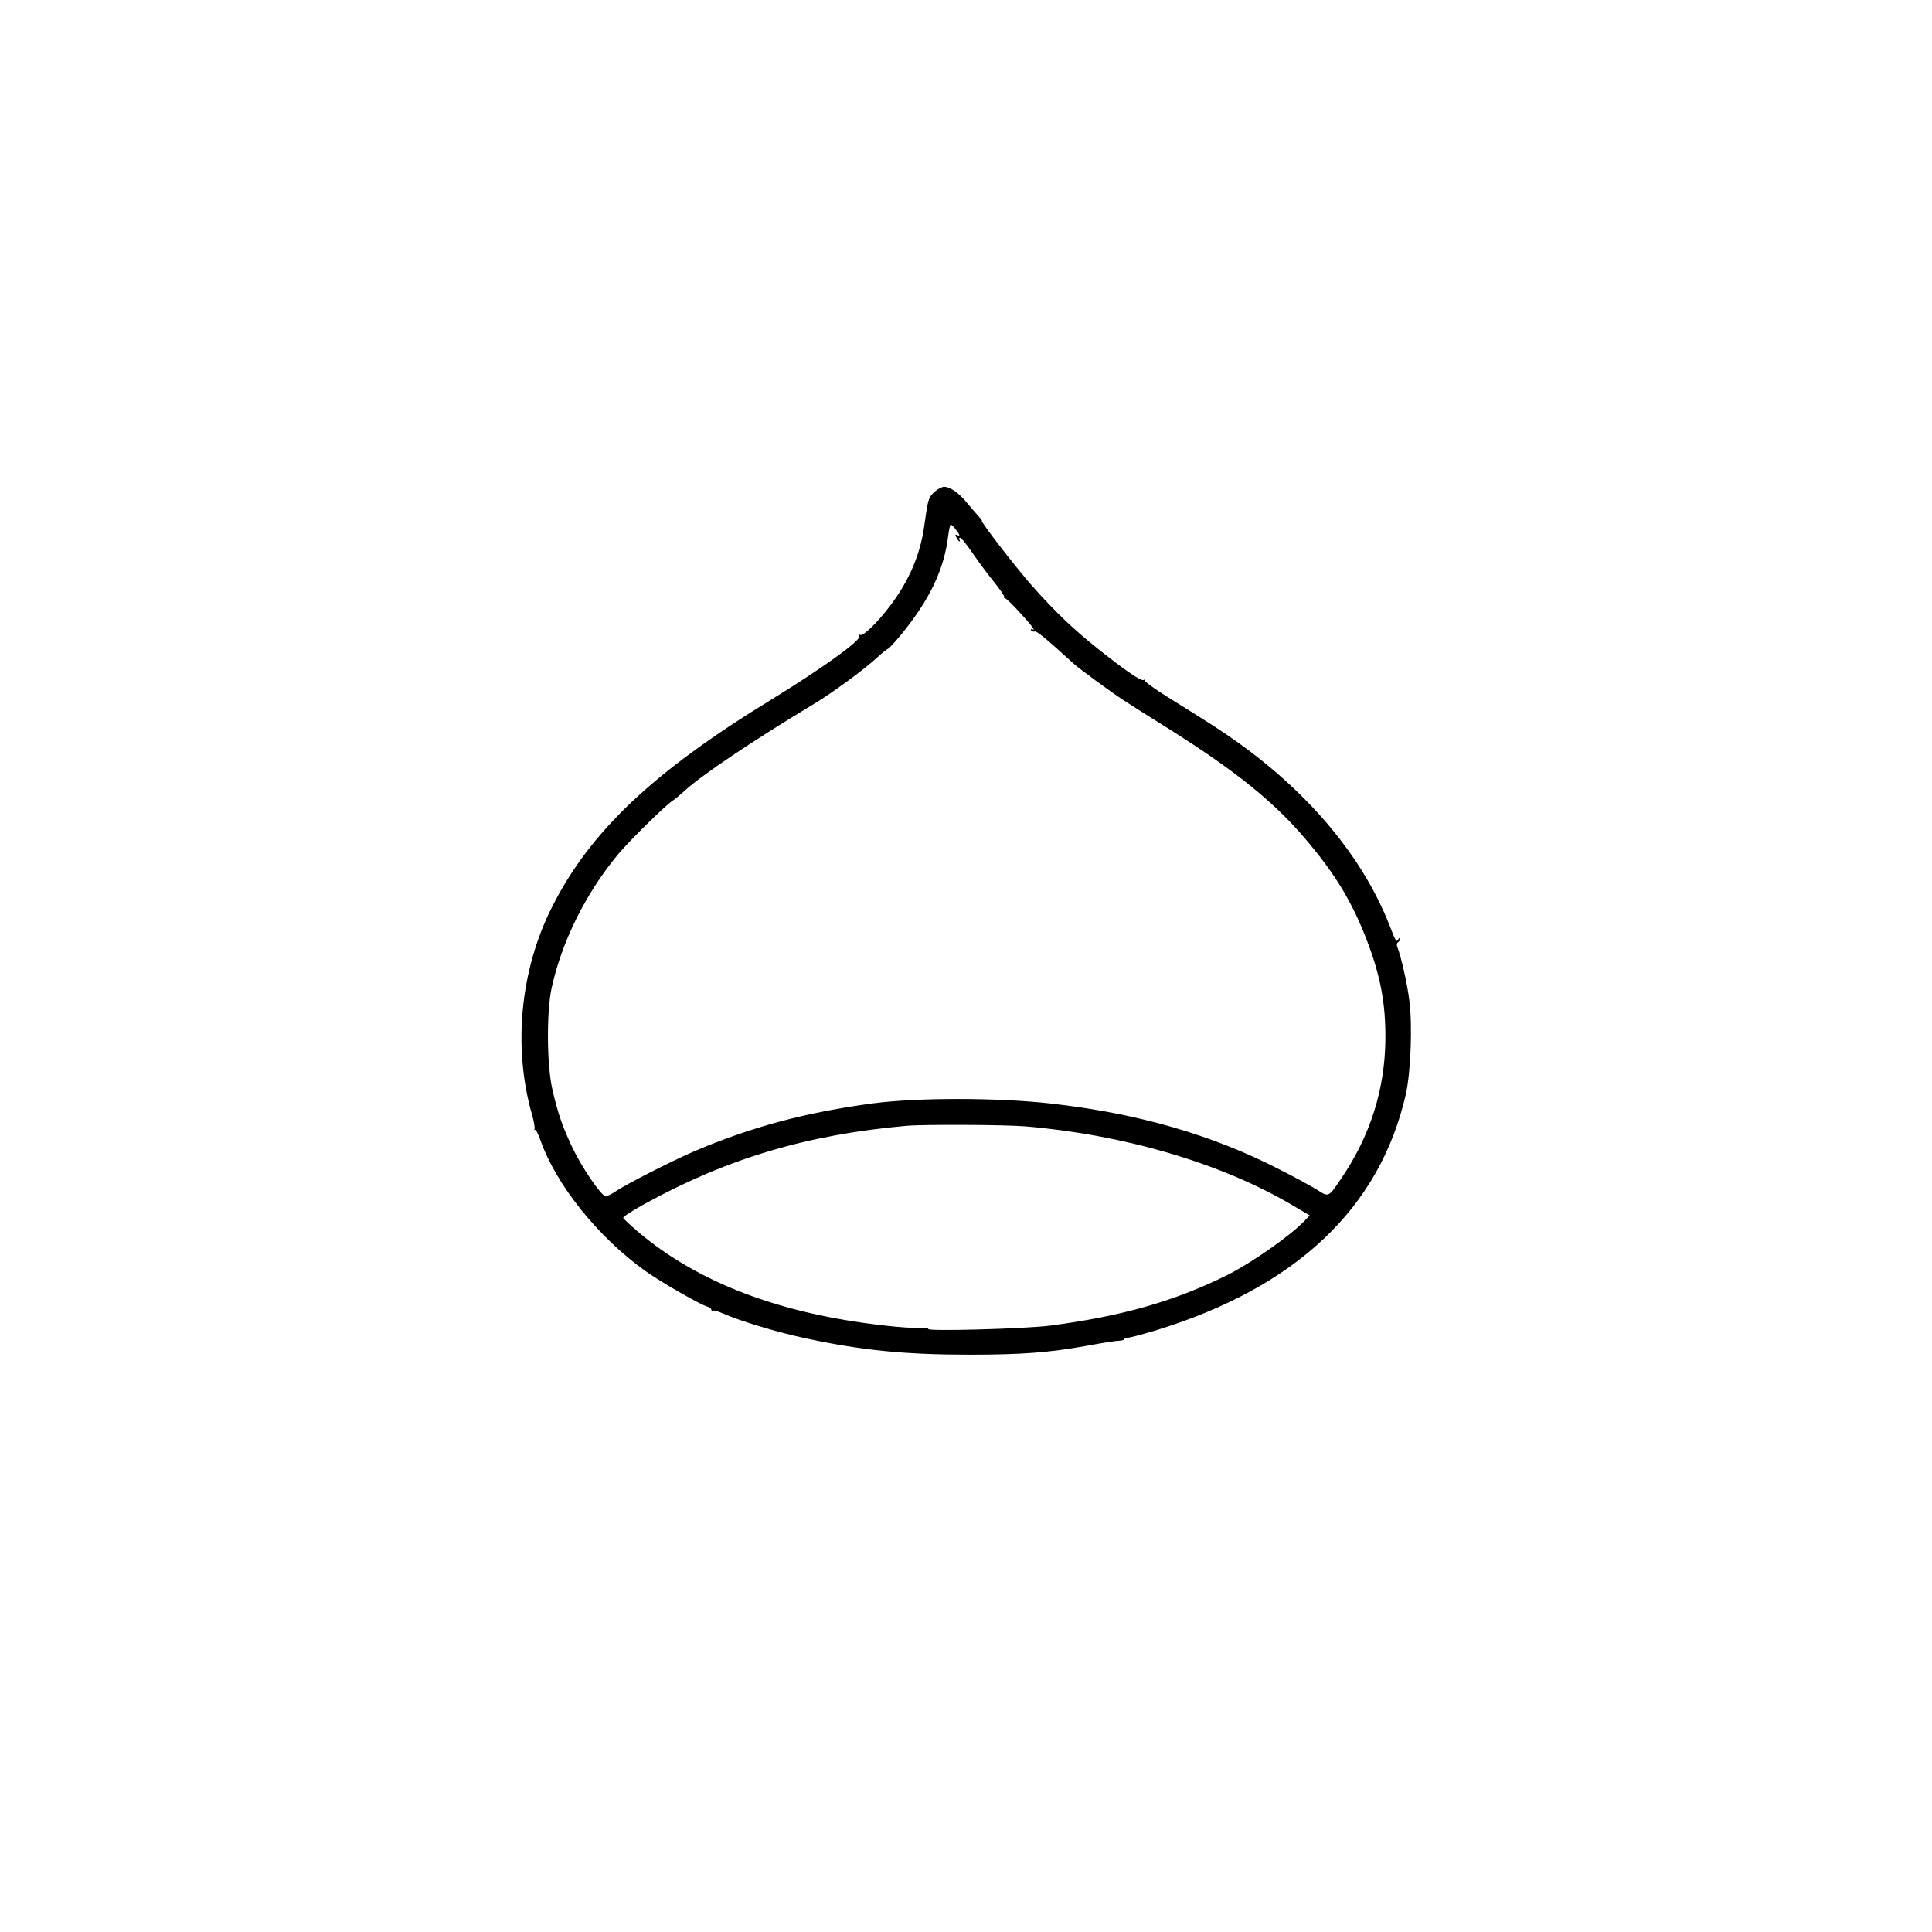
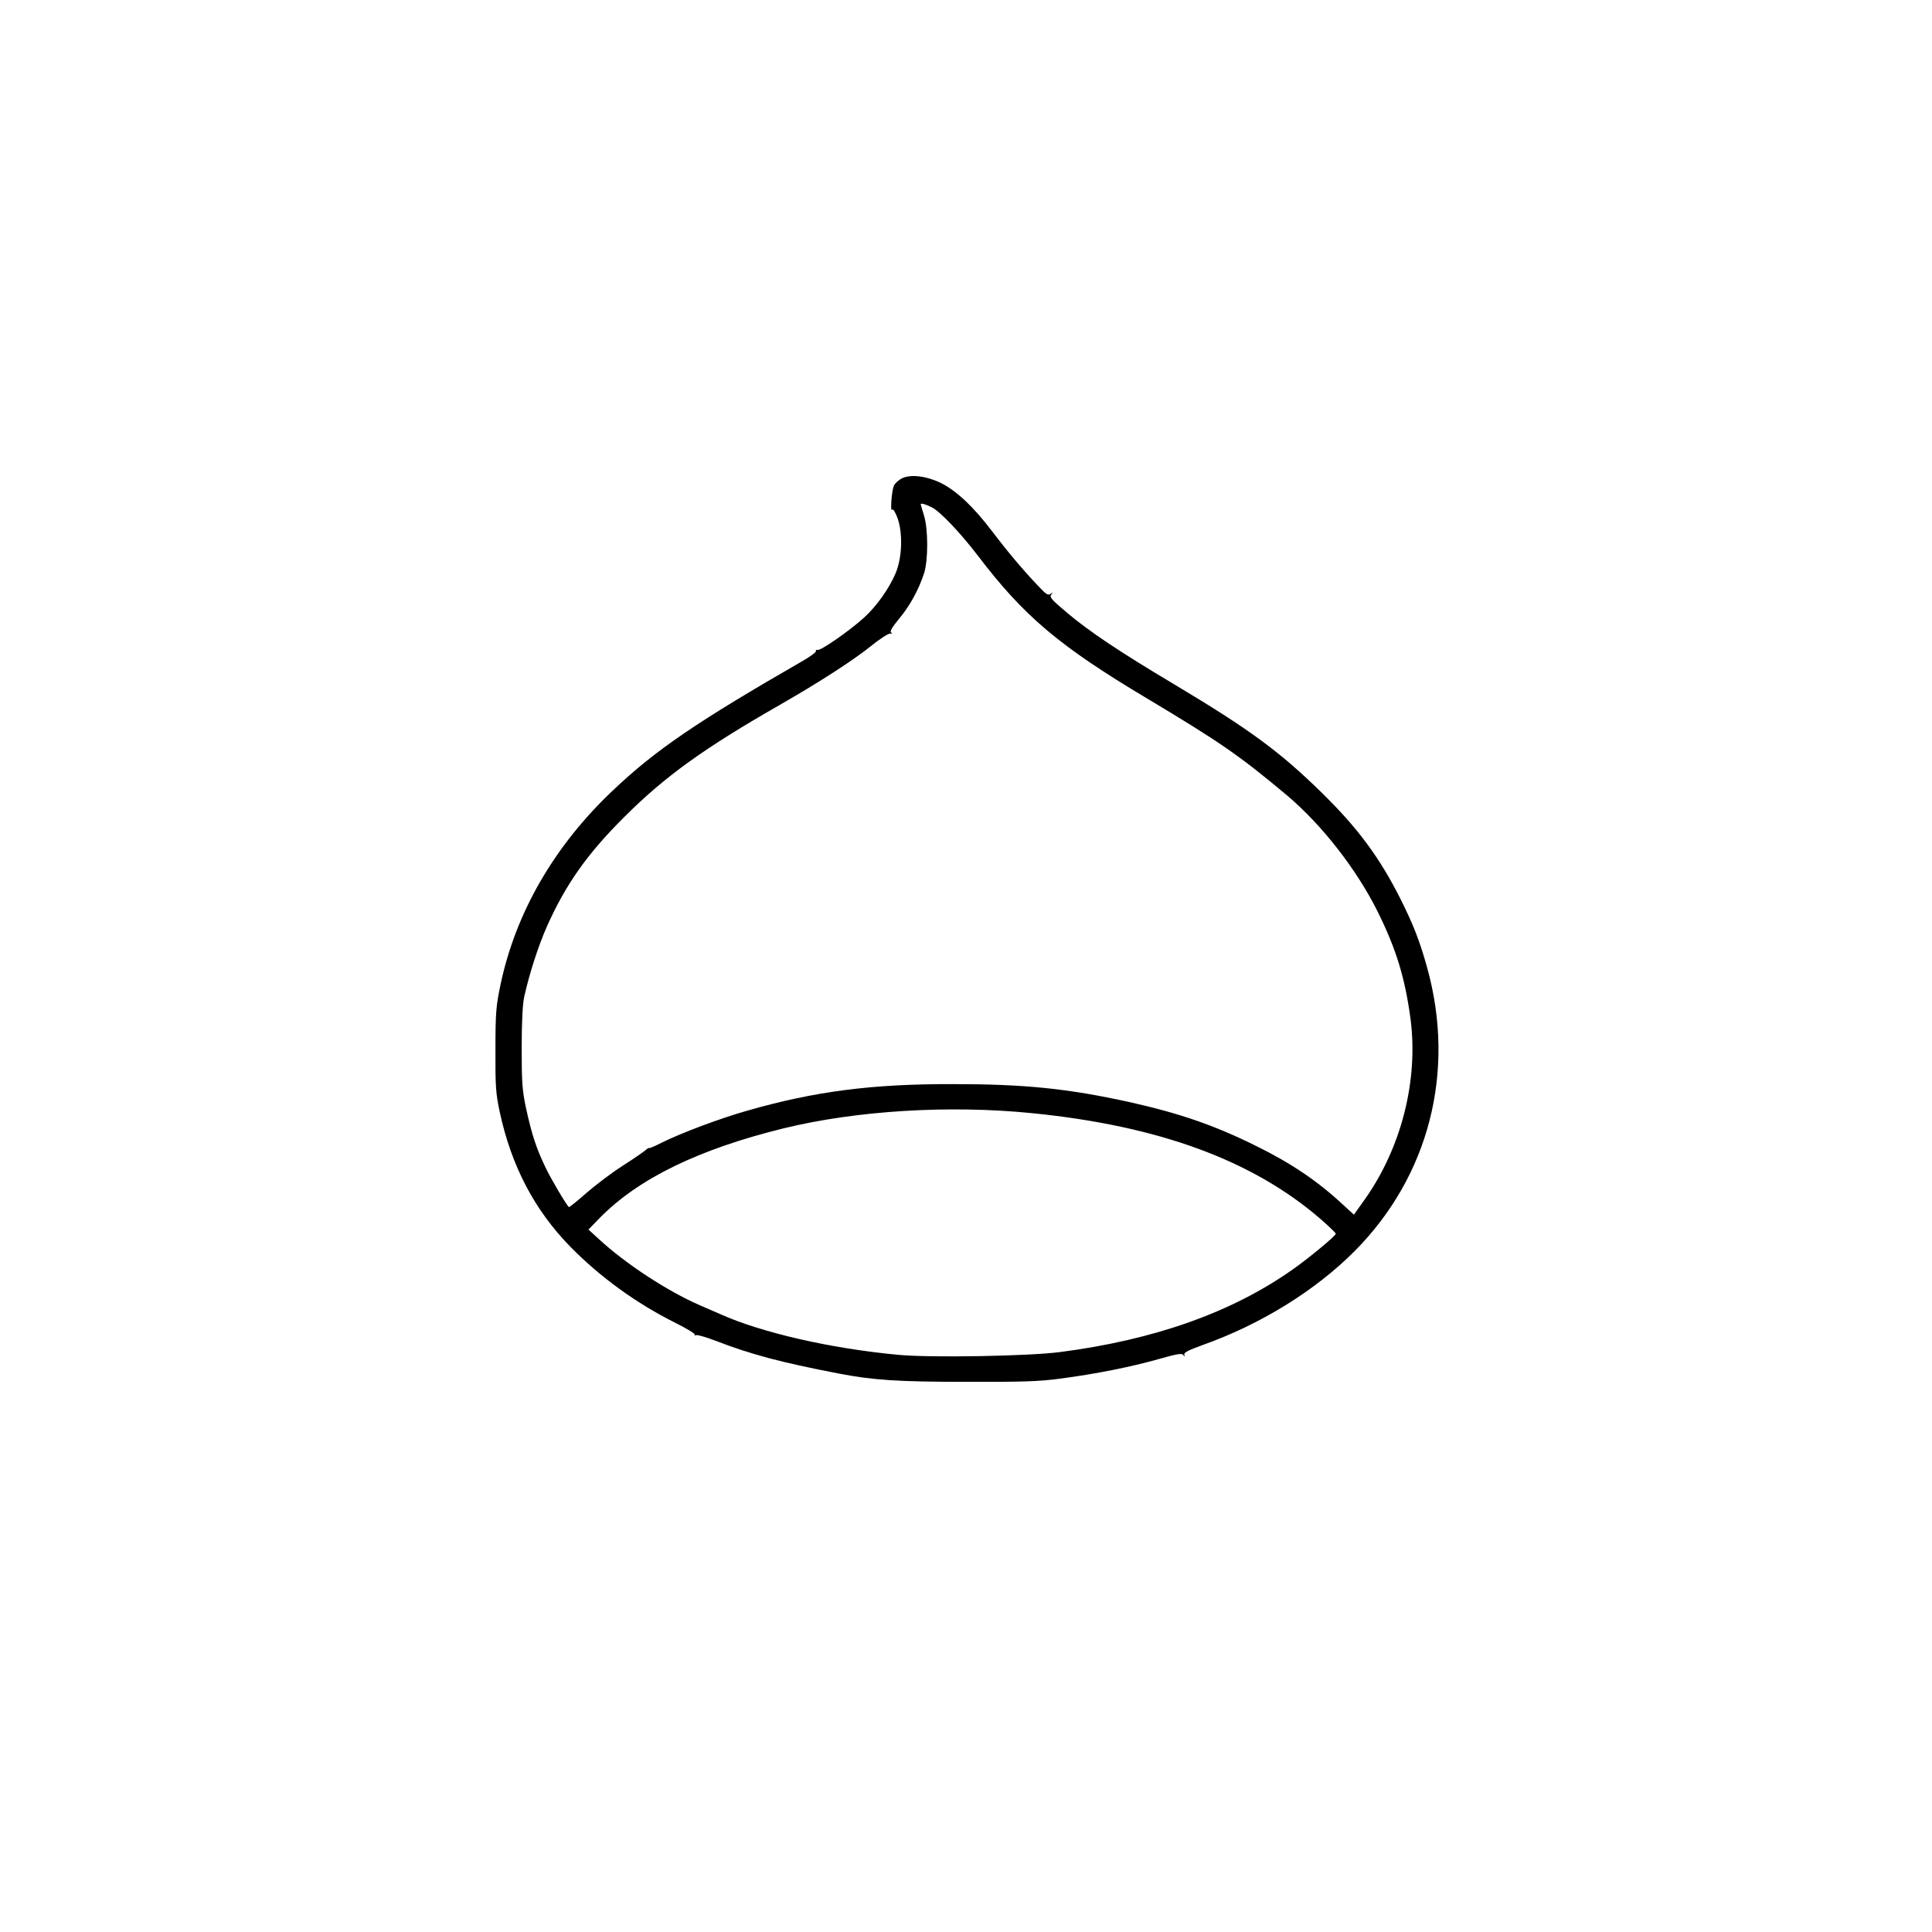
<svg xmlns="http://www.w3.org/2000/svg" version="1.0" width="1024pt" height="1024pt" viewBox="0 0 1024 1024" preserveAspectRatio="xMidYMid meet">
  <g transform="translate(0,1024) scale(0.1,-0.1)" fill="#000000" stroke="none">
-     <path d="M4952 7632 c-31 -29 -33 -35 -53 -177 -21 -155 -81 -295 -185 -431 -63 -83 -140 -158 -154 -149 -5 3 -8 0 -5 -7 8 -23 -198 -171 -470 -338 -625 -382 -959 -699 -1160 -1099 -168 -334 -207 -740 -106 -1096 11 -38 17 -74 14 -80 -4 -5 -3 -7 2 -3 4 4 18 -22 30 -57 83 -236 307 -514 556 -692 85 -60 285 -175 327 -188 12 -3 22 -11 22 -16 0 -6 4 -8 8 -5 4 2 27 -4 50 -14 92 -41 290 -101 445 -134 295 -63 522 -86 867 -86 274 0 420 11 620 47 80 15 157 27 173 27 15 1 27 4 27 9 0 4 9 7 19 7 11 0 77 18 148 39 742 228 1186 647 1324 1250 26 114 36 364 19 496 -10 87 -45 240 -64 286 -4 10 -3 20 3 24 6 3 11 12 11 18 0 8 -3 8 -9 -2 -10 -16 -12 -14 -46 74 -140 357 -418 693 -800 967 -91 65 -150 103 -377 244 -69 43 -124 83 -121 88 3 5 1 6 -5 2 -13 -8 -97 49 -245 167 -128 102 -226 196 -346 331 -89 101 -278 346 -267 346 3 0 -5 10 -17 23 -12 13 -39 45 -61 71 -43 53 -90 86 -122 86 -12 0 -36 -13 -52 -28z m118 -204 c18 -24 19 -30 6 -25 -14 6 -15 3 -6 -13 6 -11 13 -20 16 -20 3 0 2 5 -1 10 -3 6 -2 10 4 10 6 0 33 -34 62 -76 28 -41 79 -111 114 -154 35 -43 61 -81 57 -84 -3 -3 -1 -6 4 -6 5 0 46 -39 89 -87 44 -48 72 -84 62 -80 -12 4 -16 3 -12 -4 4 -6 13 -8 19 -6 10 4 57 -34 207 -171 26 -24 203 -154 259 -190 30 -20 145 -93 256 -162 339 -214 545 -379 709 -572 161 -188 252 -338 332 -548 70 -184 97 -328 96 -515 -2 -266 -79 -512 -232 -738 -69 -103 -68 -103 -127 -65 -27 17 -116 66 -199 108 -361 186 -754 299 -1215 351 -283 32 -706 32 -943 1 -354 -47 -648 -126 -947 -254 -123 -53 -358 -173 -418 -213 -20 -14 -43 -25 -52 -25 -22 0 -125 150 -175 255 -52 109 -77 180 -106 305 -31 128 -33 411 -6 540 53 247 181 505 353 712 63 75 249 258 290 285 12 7 40 31 63 52 88 81 359 264 685 460 101 61 268 184 335 246 25 23 51 44 57 46 7 2 37 36 69 74 153 187 230 348 251 528 4 31 10 57 13 57 4 0 18 -14 31 -32z m365 -3158 c523 -44 1036 -195 1410 -415 l97 -57 -29 -30 c-73 -77 -277 -220 -408 -286 -278 -138 -557 -218 -938 -268 -132 -17 -647 -31 -647 -18 0 5 -20 8 -45 6 -25 -2 -111 3 -192 13 -551 62 -984 227 -1302 497 -41 35 -76 68 -78 73 -1 6 48 38 110 72 439 242 863 369 1392 416 92 8 519 6 630 -3z" />
+     <path d="M4783 7706 c-17 -8 -37 -25 -44 -38 -13 -23 -22 -149 -10 -129 4 6 16 -13 27 -42 30 -80 26 -213 -9 -295 -34 -81 -102 -177 -169 -237 -80 -72 -230 -176 -246 -170 -7 2 -10 1 -7 -5 3 -5 -27 -28 -67 -51 -563 -324 -781 -472 -1007 -686 -312 -294 -517 -648 -598 -1031 -24 -115 -27 -148 -27 -347 -1 -195 2 -232 23 -330 61 -284 184 -519 374 -713 157 -160 348 -299 554 -402 62 -31 110 -60 106 -65 -5 -4 -3 -5 4 -2 6 4 53 -9 105 -29 189 -73 343 -114 653 -174 182 -35 316 -44 675 -44 297 -1 390 2 500 17 189 25 374 62 519 103 99 28 126 33 133 22 7 -10 9 -10 5 2 -3 11 22 24 97 51 307 109 597 288 806 498 395 398 537 953 384 1503 -39 140 -72 225 -141 363 -110 219 -227 377 -415 561 -224 220 -383 337 -788 579 -287 171 -445 277 -563 376 -84 71 -96 84 -85 98 11 14 11 14 -3 4 -14 -11 -24 -4 -70 45 -82 87 -157 176 -243 289 -97 128 -187 212 -269 253 -76 37 -157 47 -204 26z m156 -155 c45 -23 152 -136 243 -255 244 -321 431 -480 901 -760 384 -230 486 -300 740 -513 184 -156 367 -390 479 -615 99 -200 145 -352 174 -568 43 -328 -50 -690 -248 -965 l-52 -73 -59 54 c-132 123 -274 219 -457 309 -223 111 -410 175 -675 234 -327 72 -557 95 -935 95 -428 1 -731 -38 -1090 -141 -142 -40 -352 -119 -452 -169 -37 -19 -68 -32 -68 -29 0 3 -8 -2 -17 -10 -10 -9 -65 -47 -123 -84 -58 -37 -145 -103 -193 -145 -49 -43 -90 -76 -92 -74 -19 21 -95 150 -125 213 -48 100 -72 174 -102 312 -20 93 -23 137 -23 318 0 137 5 231 13 270 28 126 76 274 121 375 99 222 213 384 410 580 216 216 424 365 826 595 206 118 387 235 479 309 48 39 96 70 105 68 11 -2 12 0 4 5 -8 6 5 28 42 73 58 69 105 156 133 242 22 71 22 234 -1 307 -9 30 -17 56 -17 58 0 8 24 1 59 -16z m531 -3211 c672 -67 1169 -250 1528 -560 45 -39 82 -75 82 -79 0 -11 -140 -127 -225 -187 -323 -229 -734 -375 -1235 -440 -167 -22 -686 -31 -858 -15 -355 33 -726 117 -947 217 -16 7 -64 28 -106 46 -172 75 -392 219 -532 348 l-58 53 58 60 c207 211 526 366 978 477 386 94 877 124 1315 80z" />
  </g>
</svg>
